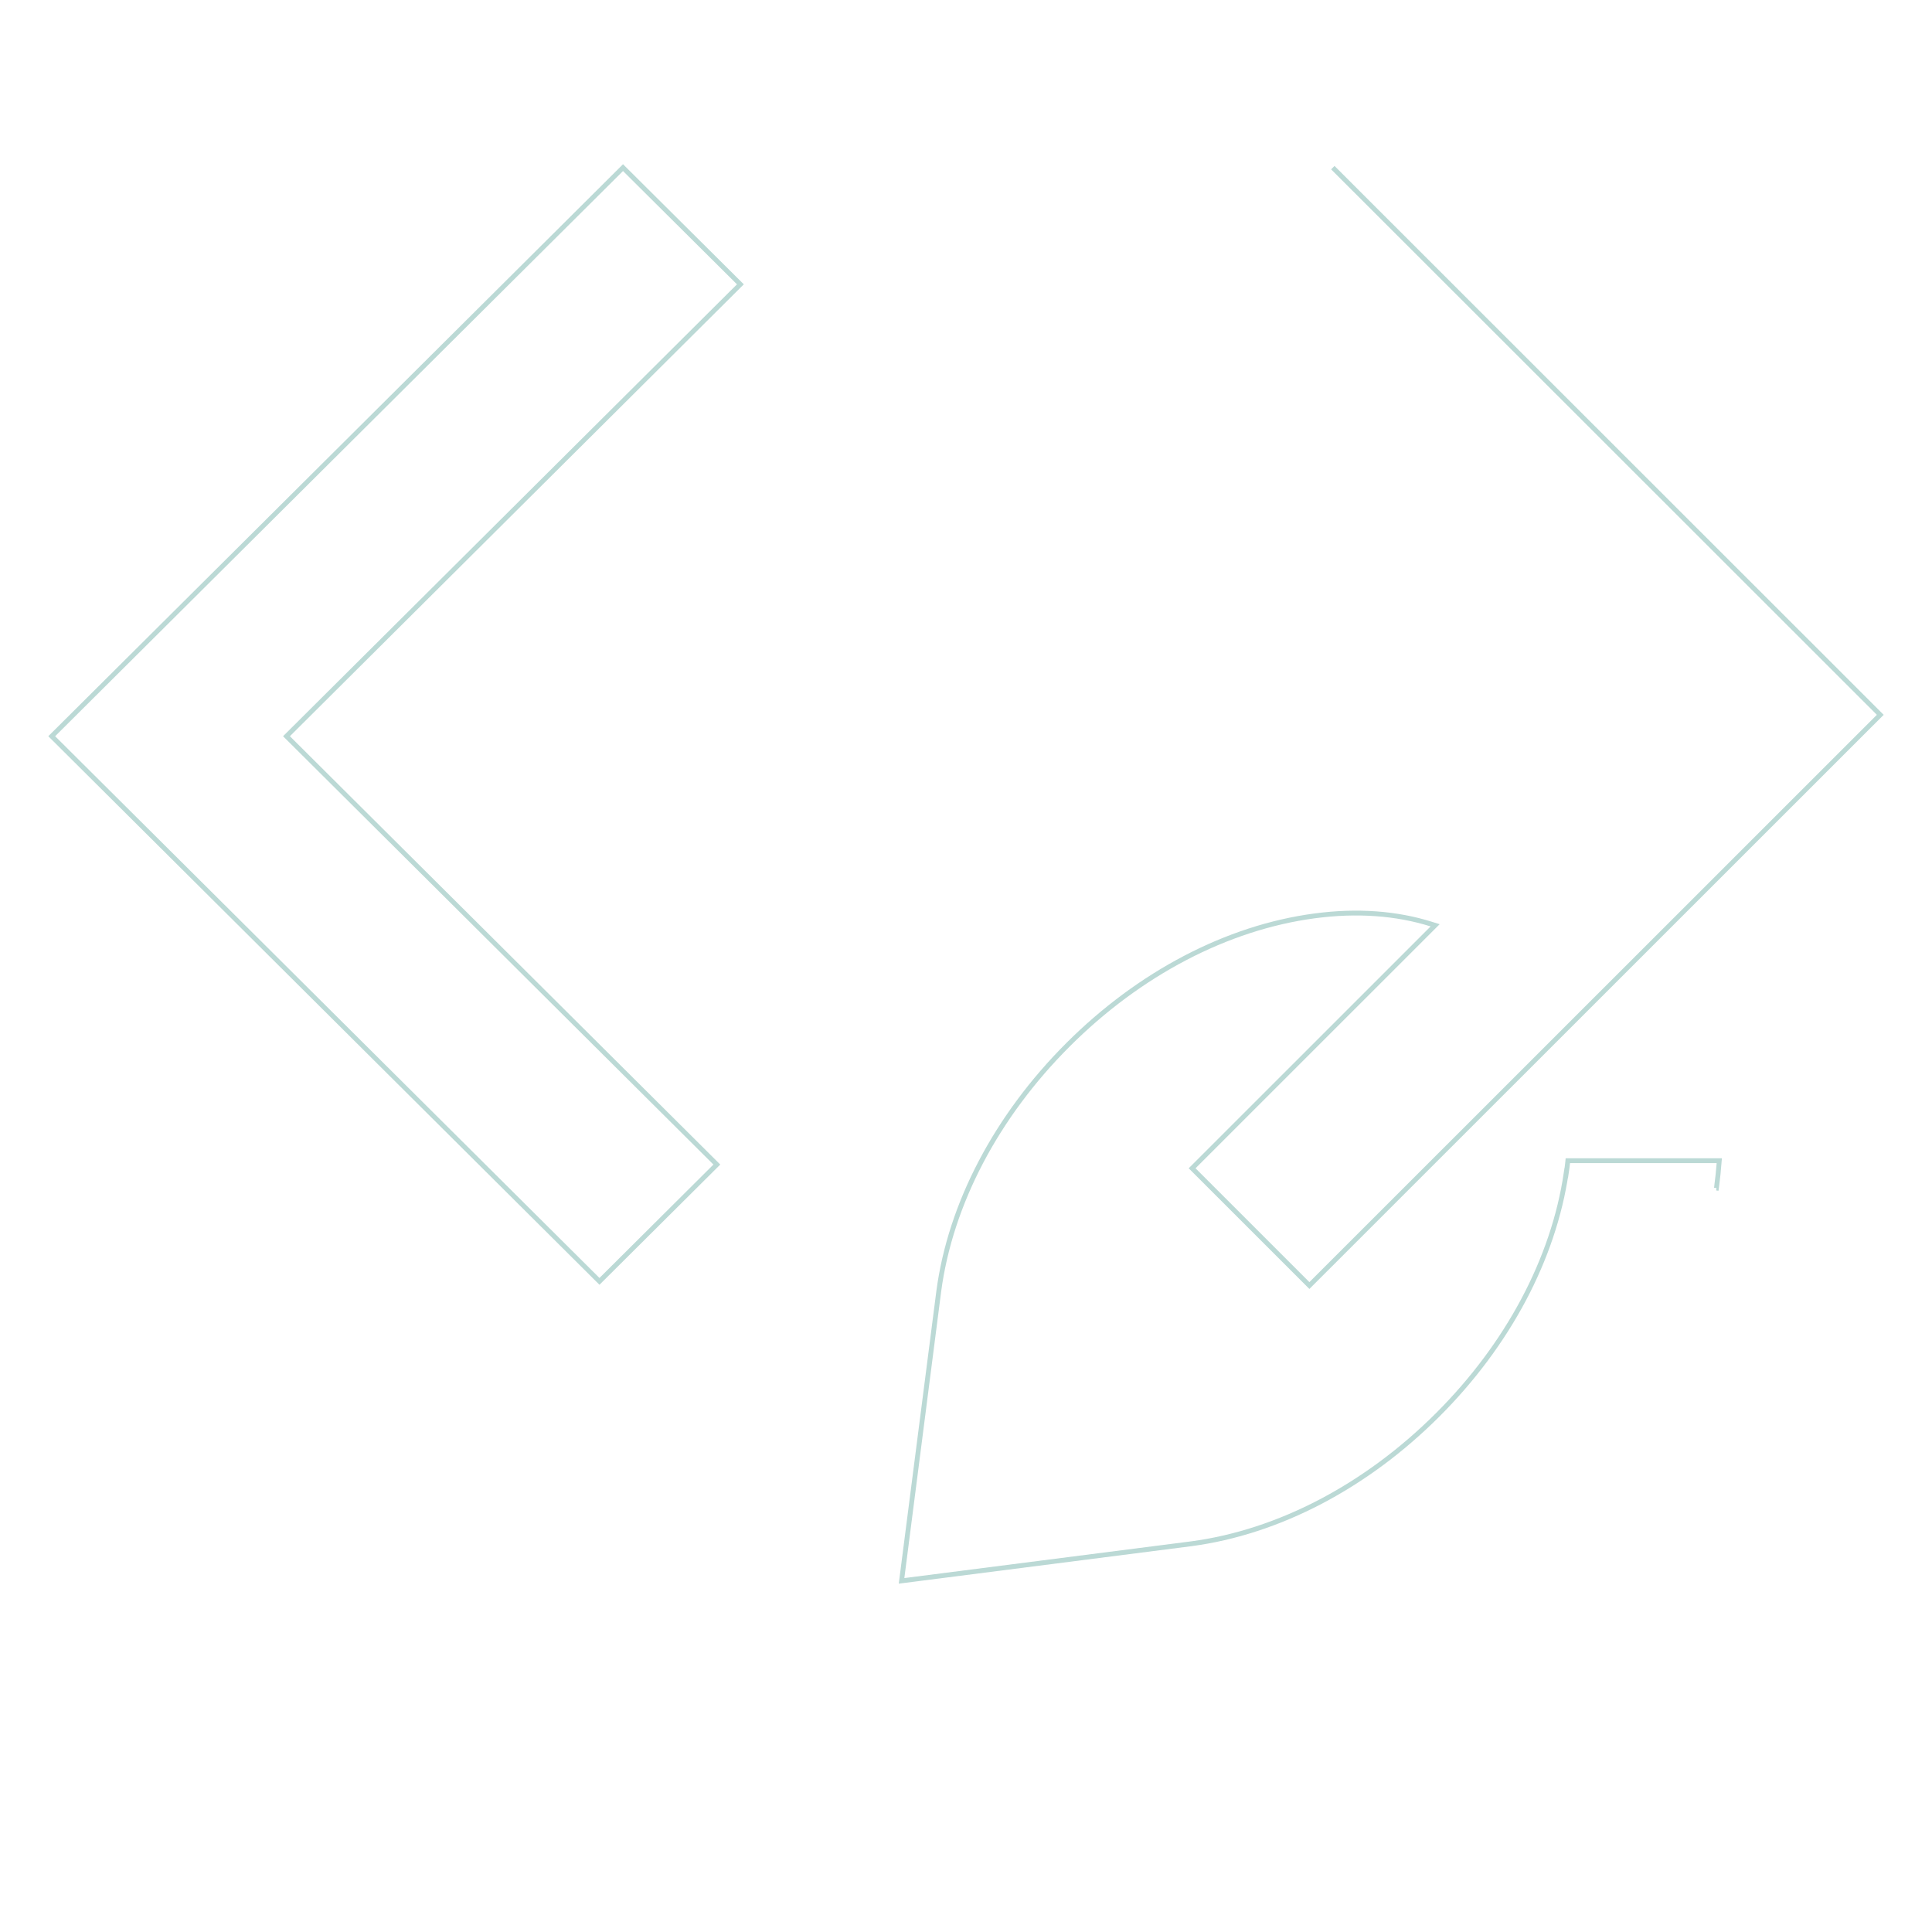
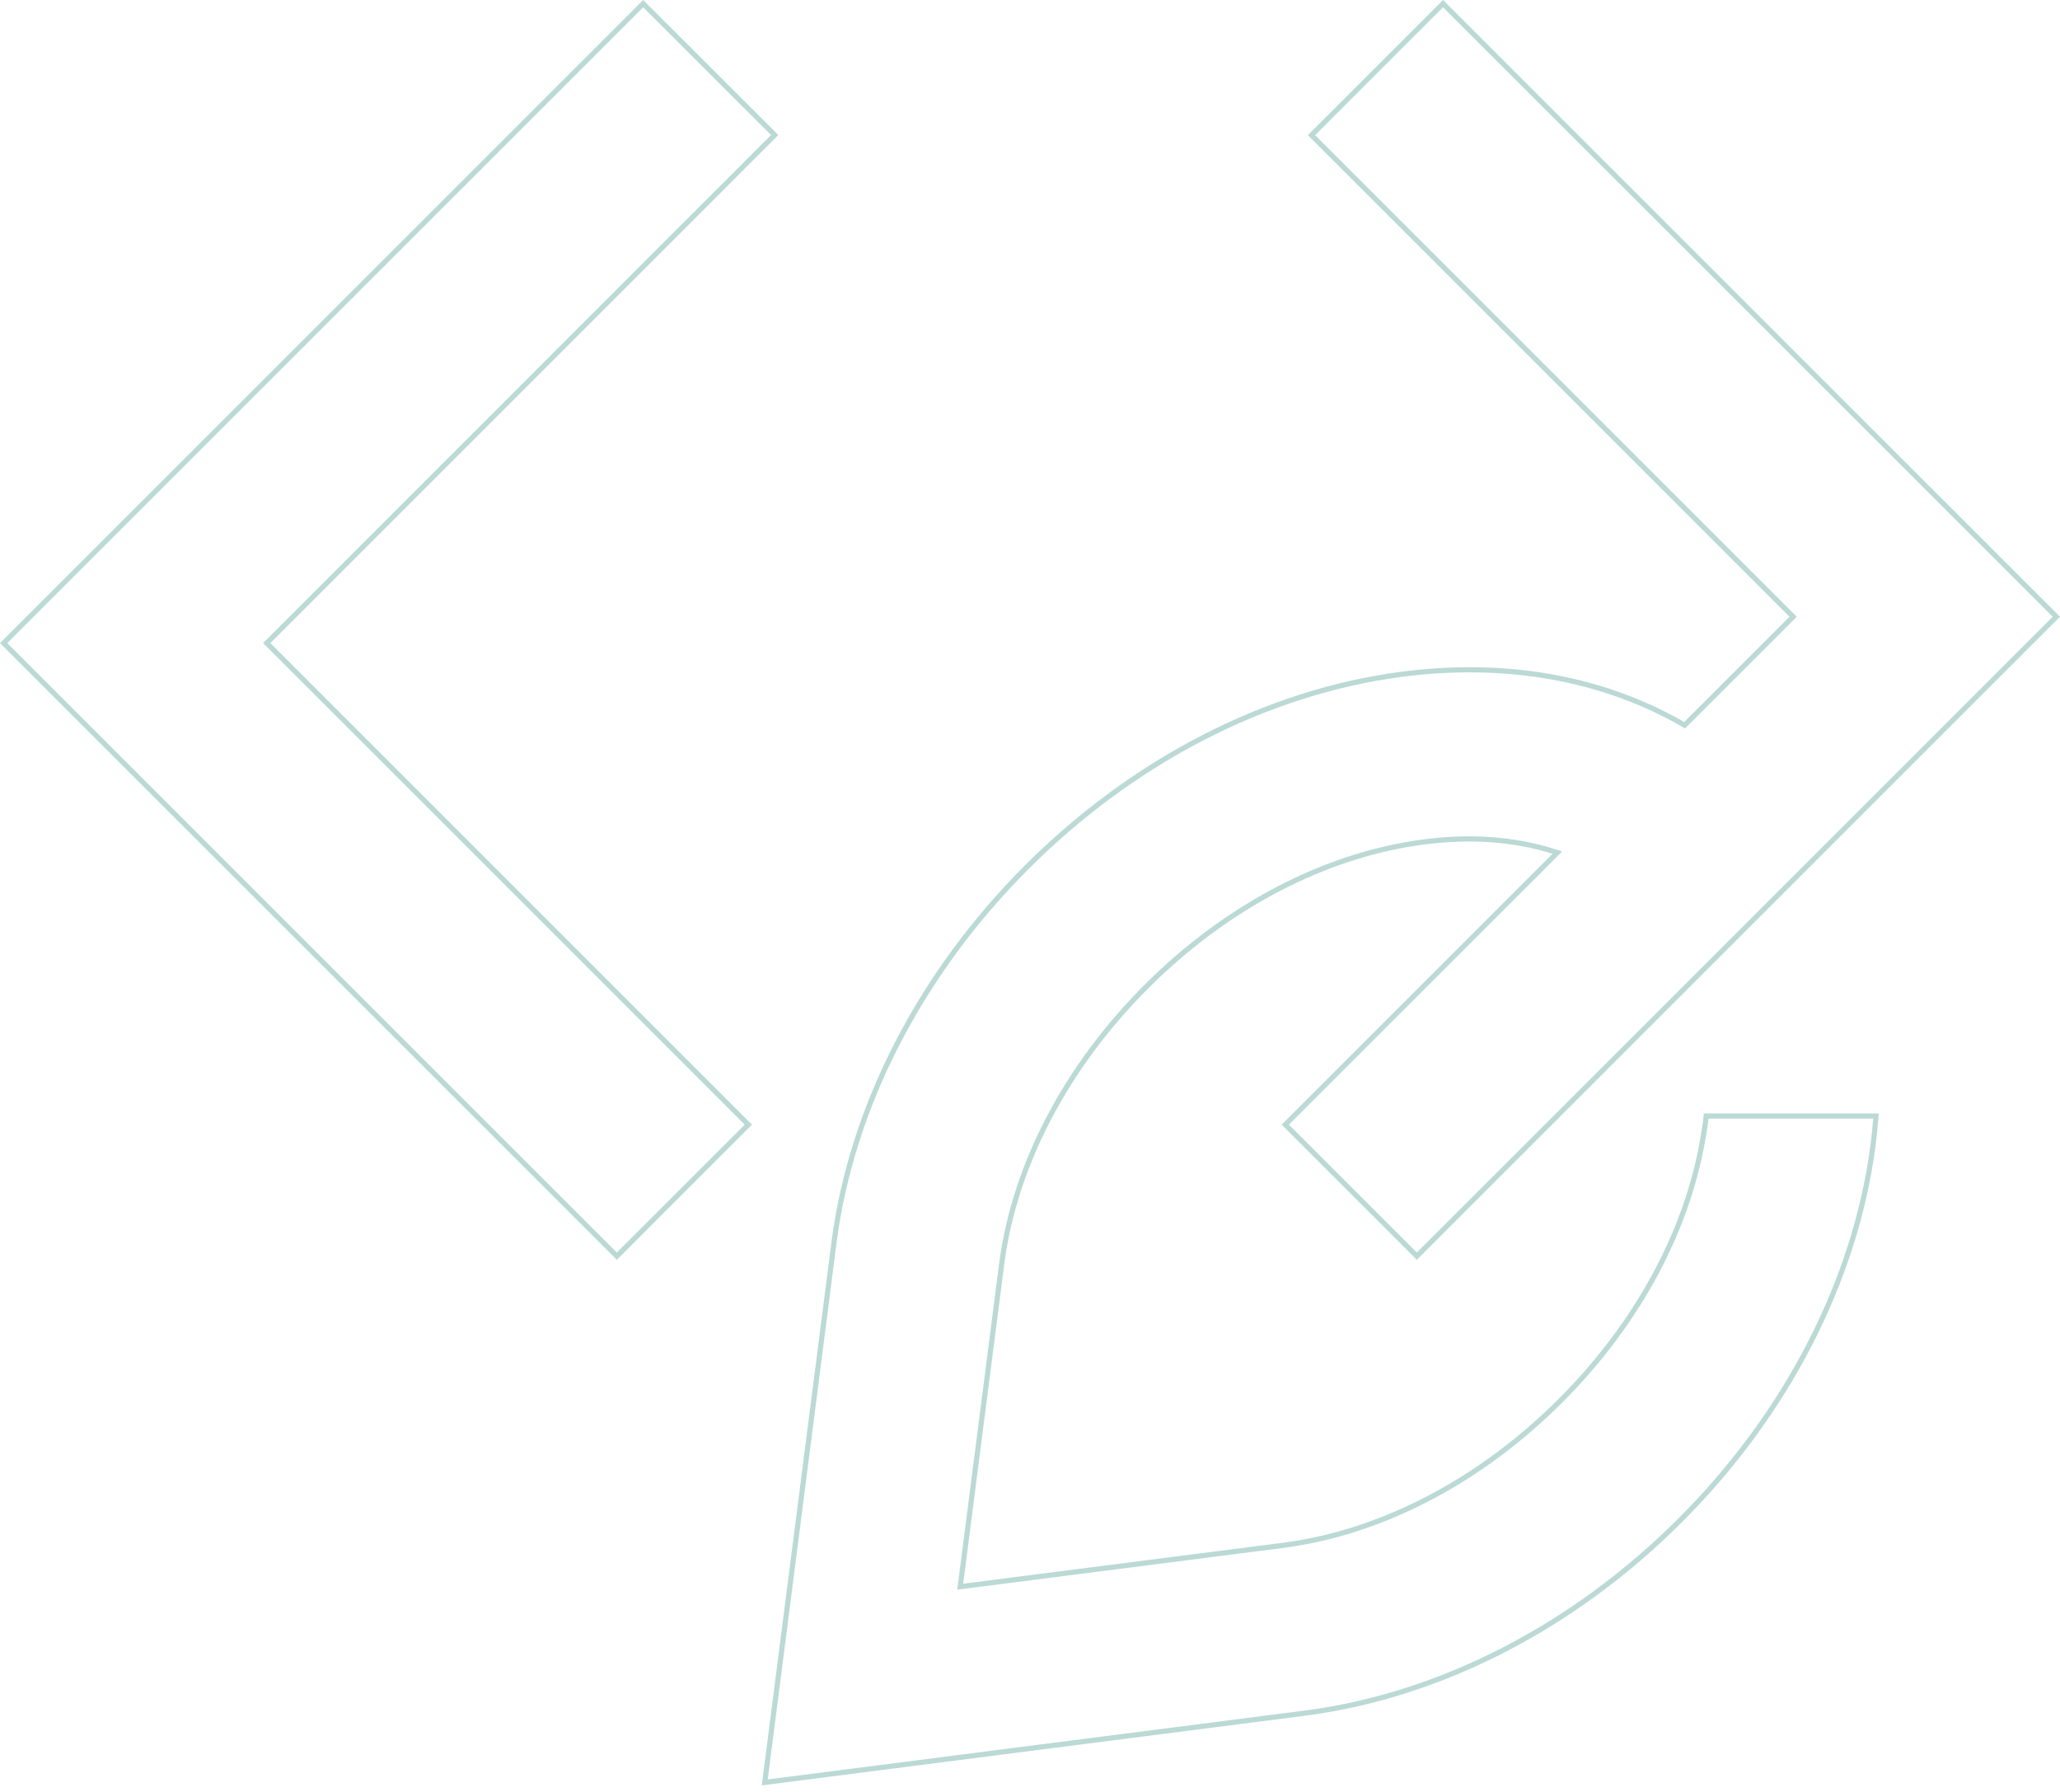
- <svg xmlns="http://www.w3.org/2000/svg" width="200" height="200" viewBox="0 0 200 200" fill="none">
-   <path d="M137.973 17.354L194.646 73.998L135.549 133.078L123.407 120.939L148.272 96.081L148.564 95.789L148.171 95.665C144.572 94.53 140.482 94.226 136.097 94.811C127.022 96.017 117.949 100.767 110.544 108.169C103.14 115.571 98.389 124.629 97.182 133.663L97.182 133.664L93.37 163.331L93.329 163.651L93.65 163.61L123.312 159.812L123.313 159.812C132.375 158.605 141.436 153.856 148.84 146.454C156.109 139.187 160.82 130.325 162.133 121.42L162.142 121.429L162.215 120.938C162.249 120.709 162.272 120.481 162.294 120.261C162.298 120.225 162.302 120.19 162.305 120.154H177.981C177.908 121.095 177.813 122.037 177.687 122.988M177.687 122.988C177.687 122.988 177.687 122.988 177.687 122.988L177.931 123.02L177.687 122.988Z" stroke="#1B8073" stroke-opacity="0.3" stroke-width="0.5" />
-   <path d="M29.834 76.39L74.208 120.554L62.057 132.647L5.354 76.213L64.495 17.353L76.645 29.434L29.834 76.036L29.656 76.213L29.834 76.39Z" stroke="#1B8073" stroke-opacity="0.3" stroke-width="0.5" />
+ <svg xmlns="http://www.w3.org/2000/svg" width="200" height="174" viewBox="0 0 200 174" fill="none">
+   <path d="M173.913 59.708L127.33 13.125L140.101 0.354L199.646 59.885L137.556 121.975L124.784 109.203L150.911 83.077L151.202 82.785L150.809 82.662C147.031 81.469 142.738 81.15 138.133 81.764C128.605 83.032 119.077 88.02 111.301 95.795C103.526 103.57 98.538 113.085 97.27 122.573L97.27 122.575L93.266 153.743L93.225 154.064L93.546 154.023L124.701 150.033L124.702 150.032C134.217 148.765 143.732 143.776 151.507 136.001C159.147 128.362 164.096 119.043 165.469 109.682L165.479 109.691L165.551 109.2C165.587 108.96 165.611 108.721 165.635 108.49C165.639 108.449 165.643 108.407 165.648 108.366H182.137C182.06 109.359 181.96 110.353 181.827 111.358C180.085 124.422 173.445 137.299 163.125 147.619C152.806 157.939 139.928 164.579 126.864 166.321L74.248 173.068L80.995 120.452C82.737 107.387 89.377 94.51 99.697 84.19C110.016 73.871 122.893 67.231 135.958 65.489C146.185 64.129 155.621 65.846 163.389 70.323L163.555 70.419L163.691 70.283L173.913 60.062L174.089 59.885L173.913 59.708Z" stroke="#1B8073" stroke-opacity="0.3" stroke-width="0.5" />
+   <path d="M62.444 0.353L75.215 13.112L26.073 62.267L25.897 62.443L26.073 62.62L72.656 109.203L59.885 121.975L0.354 62.443L62.444 0.353Z" stroke="#1B8073" stroke-opacity="0.3" stroke-width="0.5" />
</svg>
